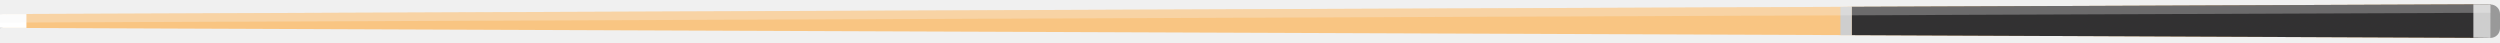
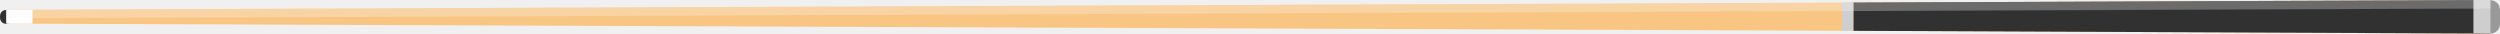
- <svg xmlns="http://www.w3.org/2000/svg" version="1.1" width="1173.5" height="20" viewBox="115.5 123.9 1173.5 16">
+ <svg xmlns="http://www.w3.org/2000/svg" version="1.1" x="0px" y="0px" style="enable-background:new 0 0 1400 980;" xml:space="preserve" viewBox="112.58 123.9 1176.42 15.8">
  <style type="text/css">
-     .st4{fill:#323132;}
-     .st6{fill:#FFFFFF;}
-     .st7{fill:#F9C582;}
-     .st8{fill:#999999;}
-     .st9{fill:#CECECE;}
-     .st10{opacity:0.3;}
-     .st11{fill:#F4F4F4;}
+ 	.st0{fill:#18892A;}
+ 	.st1{fill:#0F6D1A;}
+ 	.st2{fill:#AF6A17;}
+ 	.st3{fill:#D88D2B;}
+ 	.st4{fill:#323132;}
+ 	.st5{fill:#F93D3D;}
+ 	.st6{fill:#FFFFFF;}
+ 	.st7{fill:#F9C582;}
+ 	.st8{fill:#999999;}
+ 	.st9{fill:#CECECE;}
+ 	.st10{opacity:0.3;}
+ 	.st11{fill:#F4F4F4;}
+ 	.st12{fill:#F92323;}
+ 	.st13{fill:#28C4E8;}
+ 	.st14{opacity:0.4;}
+ 	.st15{fill:#CCAE2E;}
+ 	.st16{fill:#58585B;}
+ 	.st17{fill:#E6E7E8;}
+ 	.st18{fill:#F70F26;}
+ 	.st19{fill:#123284;}
+ 	.st20{fill:#7C3613;}
+ 	.st21{fill:#63280D;}
+ 	.st22{fill:#893C1A;}
</style>
  <g id="cue-1">
-     <polygon class="st7" points="1284.5,139.7 984.7,138.4 115.5,135 115.5,128.5 984.7,125.1 1284.5,123.9" />
-     <polygon class="st4" points="984.7,125.1 984.7,138.4 1284.5,139.7 1284.5,123.9" />
-     <path class="st8" d="M1289,135.2c0,2.5-2,4.5-4.5,4.5l0,0c-2.5,0-4.5-2-4.5-4.5v-6.7c0-2.5,2-4.5,4.5-4.5l0,0c2.5,0,4.5,2,4.5,4.5 V135.2z" />
-     <polygon class="st9" points="1276.5,139.6 1284.5,139.7 1284.5,123.9 1276.5,123.9" />
-     <polygon class="st9" points="979.4,138.4 984.7,138.4 984.7,125.1 979.4,125.2" />
-     <path class="st4" d="M118.2,132.3c0,1.5-1.2,2.8-2.8,2.8l0,0c-1.5,0-2.8-1.2-2.8-2.8v-0.9c0-1.5,1.2-2.8,2.8-2.8l0,0 c1.5,0,2.8,1.2,2.8,2.8V132.3z" />
+     <polygon class="st7" points="1284.5,139.7 984.7,138.4 115.5,135 115.5,128.5 984.7,125.1 1284.5,123.9   " />
+     <polygon class="st4" points="984.7,125.1 984.7,138.4 1284.5,139.7 1284.5,123.9   " />
+     <path class="st8" d="M1289,135.2c0,2.5-2,4.5-4.5,4.5l0,0c-2.5,0-4.5-2-4.5-4.5v-6.7c0-2.5,2-4.5,4.5-4.5l0,0c2.5,0,4.5,2,4.5,4.5    V135.2z" />
+     <polygon class="st9" points="1276.5,139.6 1284.5,139.7 1284.5,123.9 1276.5,123.9   " />
+     <polygon class="st9" points="979.4,138.4 984.7,138.4 984.7,125.1 979.4,125.2   " />
+     <path class="st4" d="M118.2,132.3c0,1.5-1.2,2.8-2.8,2.8l0,0c-1.5,0-2.8-1.2-2.8-2.8v-0.9c0-1.5,1.2-2.8,2.8-2.8l0,0    c1.5,0,2.8,1.2,2.8,2.8V132.3z" />
    <rect x="115.5" y="128.5" class="st6" width="12.4" height="6.5" />
    <g class="st10">
-       <polygon class="st11" points="115.5,128.5 115.5,132.5 1284.5,127.9 1284.5,123.9 984.7,125.1" />
+       <polygon class="st11" points="115.5,128.5 115.5,132.5 1284.5,127.9 1284.5,123.9 984.7,125.1    " />
    </g>
  </g>
</svg>
